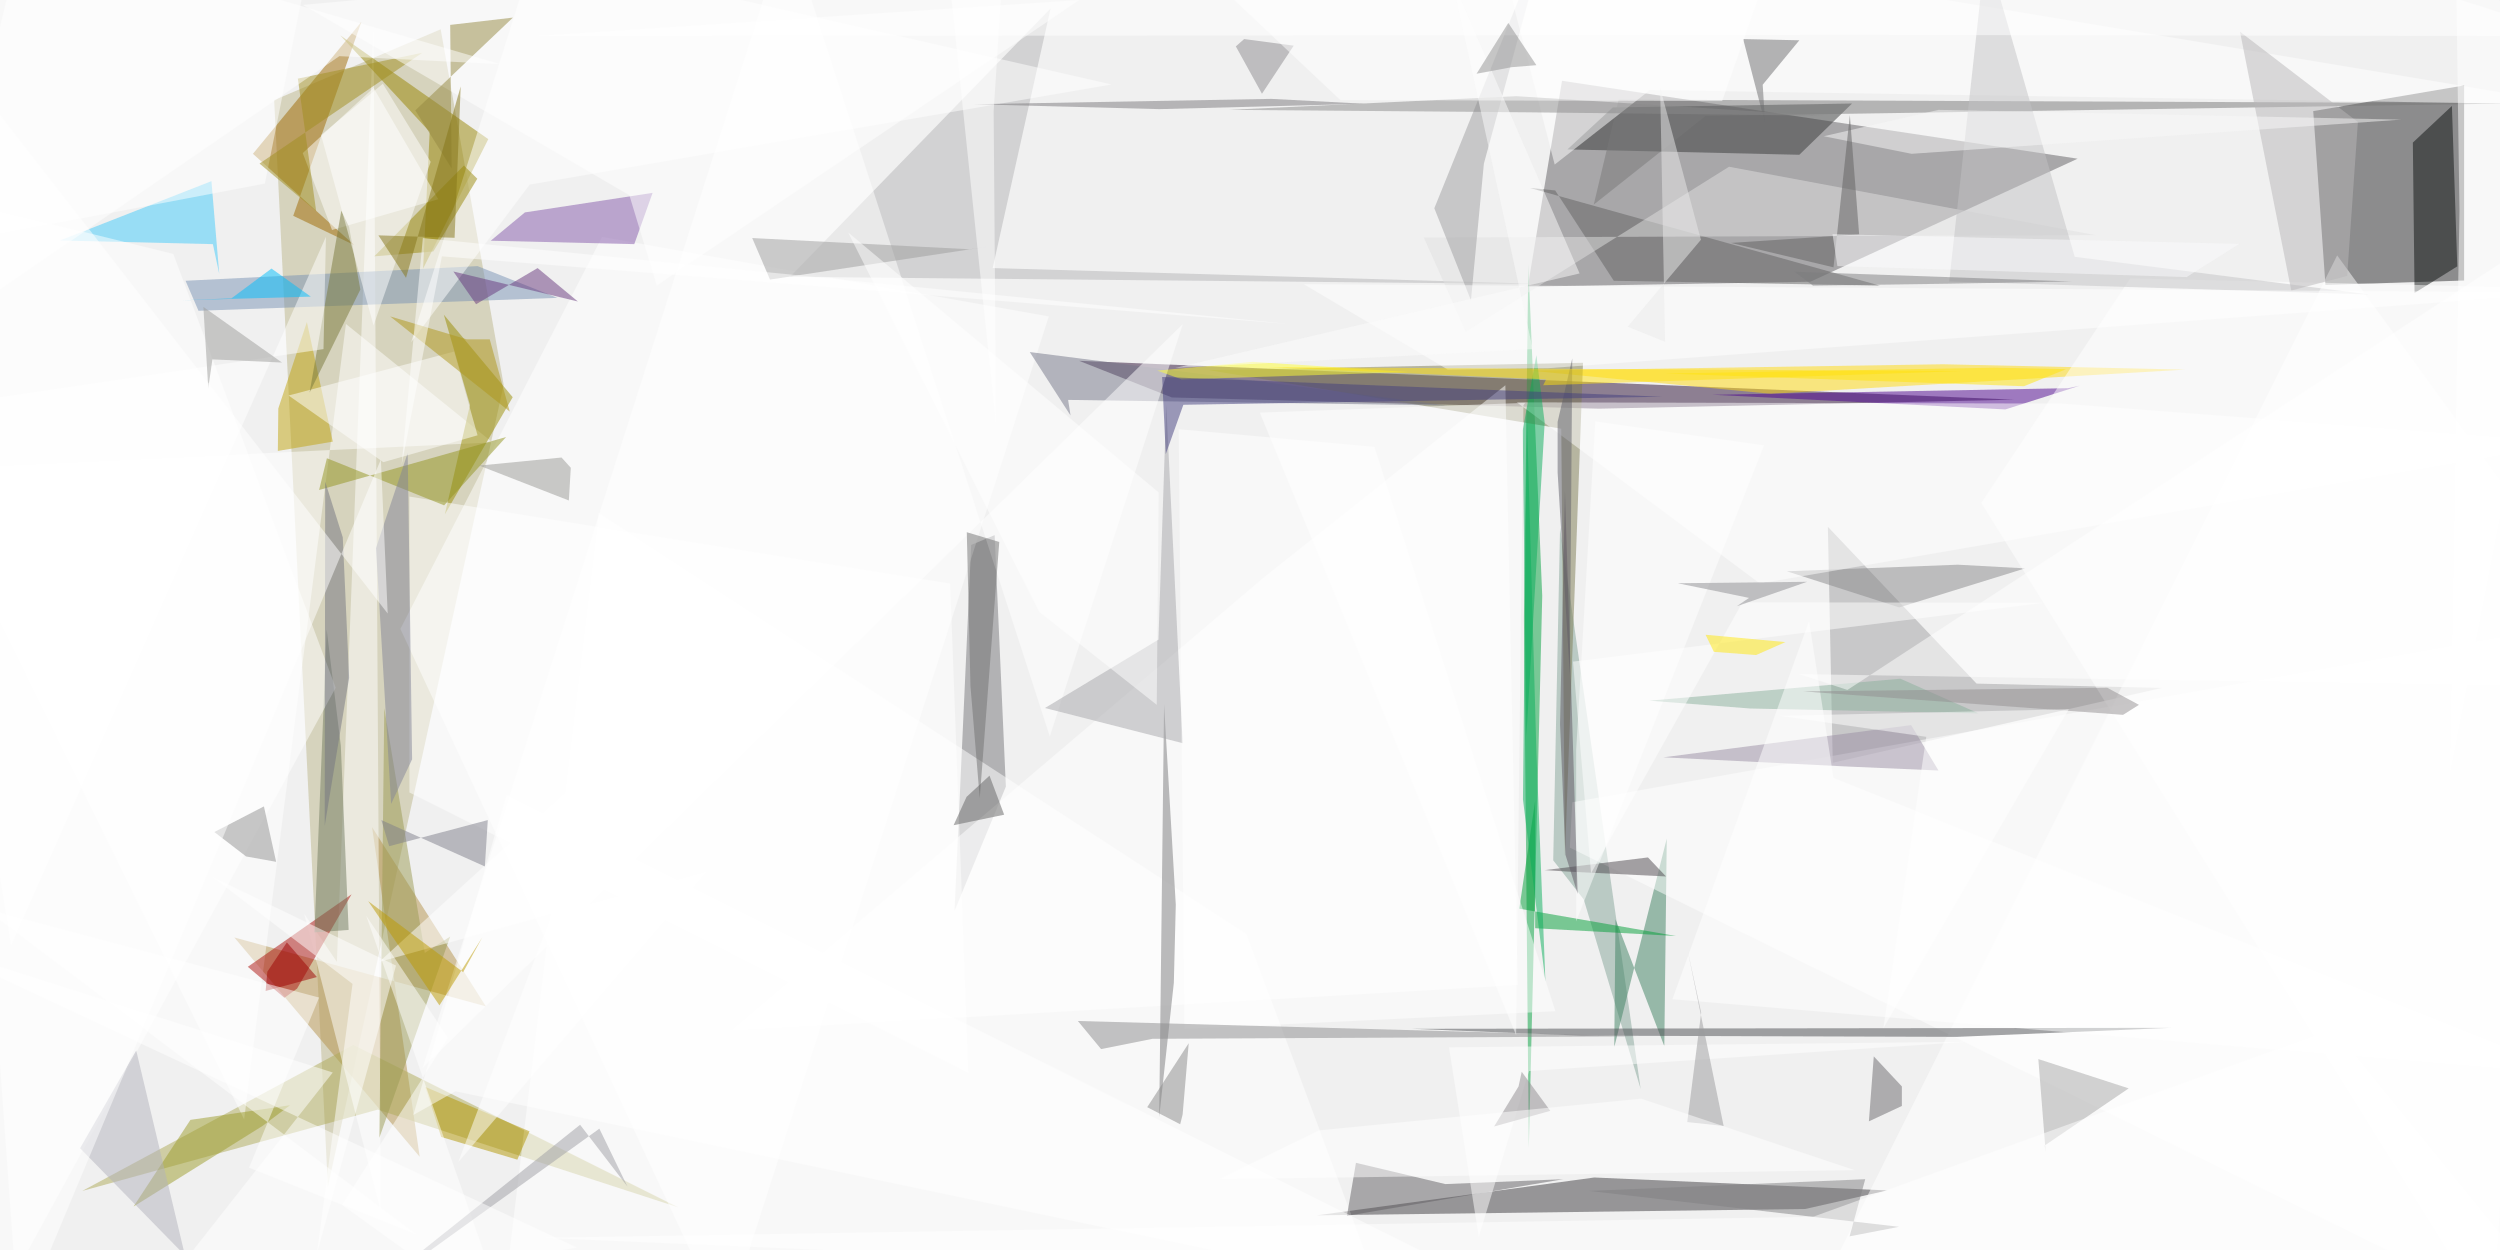
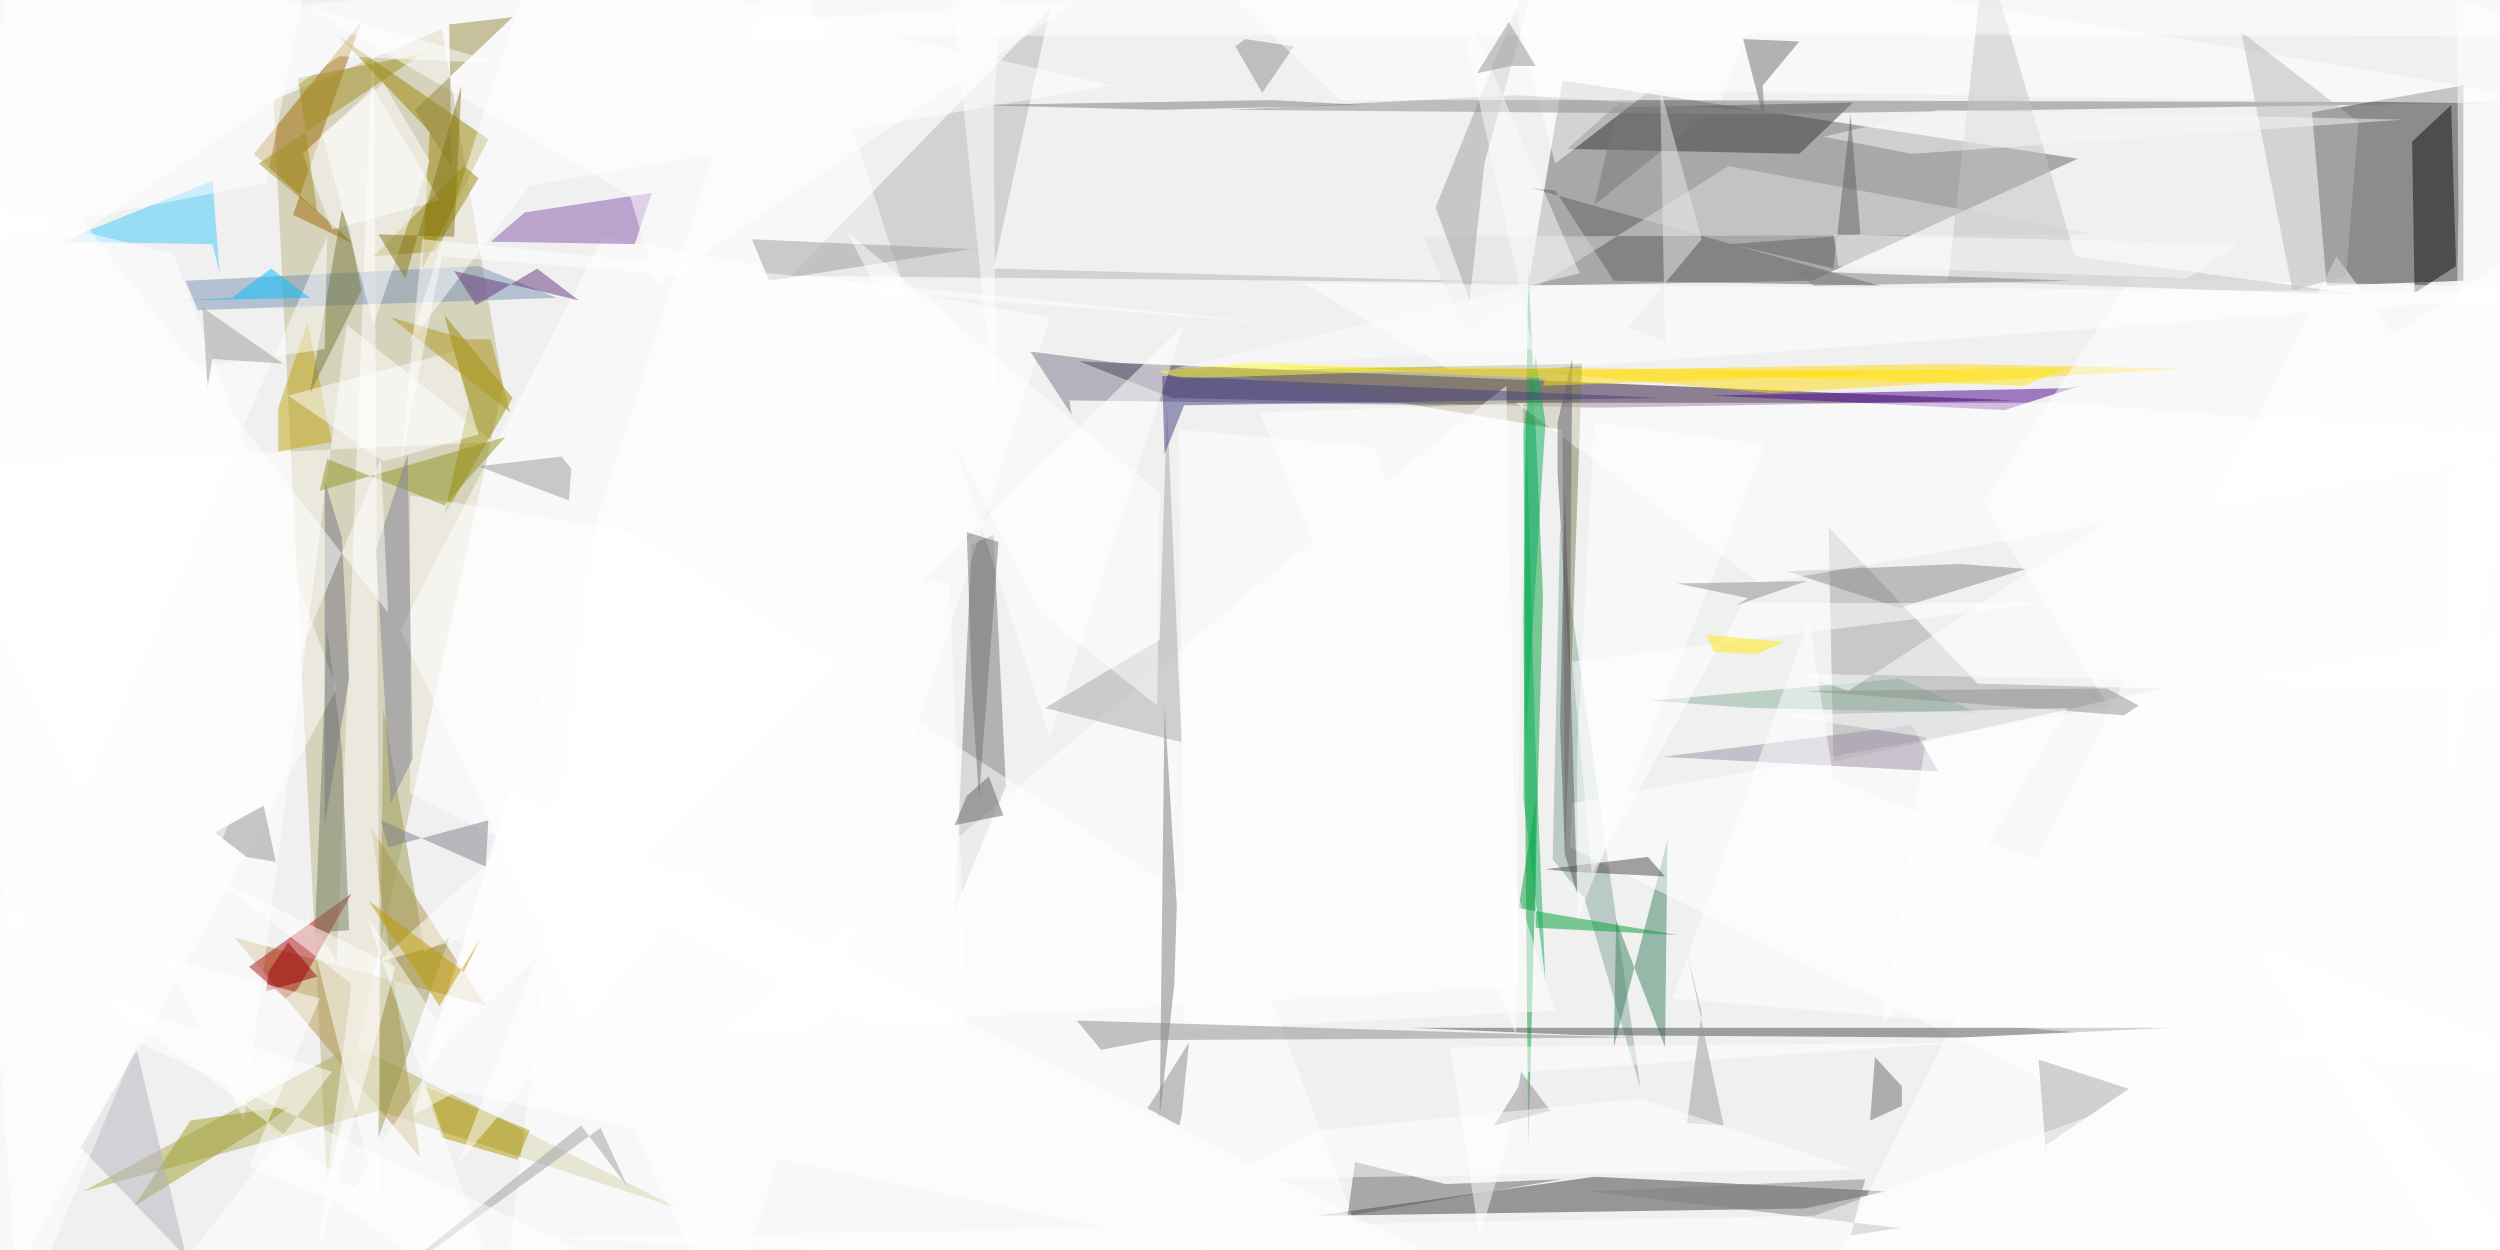
<svg xmlns="http://www.w3.org/2000/svg" version="1.1" viewBox="0 0 1024 512" width="1024" height="512">
  <g fill-opacity=".5">
-     <path fill="#605f62" d="M741.5 115.4l-115.7 2 14-84.3L851 65" />
-     <path fill="#28282b" d="M952.5 116.7l56.8-1.8V35l-61.8 10.5" />
-     <path fill="#2a0f34" d="M442 147.8l38 15 175 4.6 170-3.7" />
-     <path fill="#bcb68a" d="M206.3 157.6L180.5 12l-68.2 29 22 445" />
-     <path fill="#3c3b3e" d="M653 482.3l120 5.3-33.6 7.6-200 2.6" />
-     <path fill="#00a13d" d="M626 108.3l-1.8 145 2 216.8 5.5-226" />
-     <path fill="#b4934a" d="M199 412.2l-46.6-73.4 19.5 135L96 384" />
-     <path fill="#757578" d="M391 373l6.8-149.8 9.6-4 4.6 103" />
-     <path fill="#aeab59" d="M154.7 454.5l123 40-133-66.5-111 59.8" />
-     <path fill="#ffda0c" d="M725.3 161.3l-98.8-9.5 169.4-2.6 99 2.2" />
-     <path fill="#373838" d="M642 61.2L660.6 44l98-1.6-21.6 21" />
-     <path fill="#a1a0a3" d="M809.6 280l75.7 1.8-134.6 30.6-2-96.6" />
-     <path fill="#fff" d="M156 496.6L153 9l-15 385-13.4-19.7m305-244.7L246.6 97 164 257.6 297 543" />
-     <path fill="#85a598" d="M639 216l-2.8 136.4 12.5 16L672 446" />
-     <path fill="#fff" d="M-31 192.2l232.7-11-60-48.5L100 458.5" />
-     <path fill="#9e6800" d="M103.6 63l41.5 37.4-25-12L148 9" />
-     <path fill="#fff" d="M510.6 382.5l56 150.3-359.6-6L245.2 210" />
-     <path fill="#968400" d="M176 54l-36.6-39.5L200 57l-26.7 53" />
-     <path fill="#605f62" d="M555.4 476.3L592 485l48.3-2-88.6 15" />
-     <path fill="#8558ab" d="M259.8 100l7.5-21-52.3 8-14 11.6" />
-     <path fill="#3c8160" d="M682.7 343.5l-1 85-20-52-.5 52.4" />
-     <path fill="#998d00" d="M210 162.7l-27.8 48 10.3-44.8-10.7-37" />
-     <path fill="#ac110d" d="M116.5 408.7l-15-12.7 42.5-29.7-22.3 38.6" />
-     <path fill="#0d1010" d="M989 120l-.7-61.6 16-15 2.2 65.7" />
-     <path fill="#7d7a51" d="M639.5 175.6l-144.5-24 153.4-3-7.4 202" />
-     <path fill="#4c028f" d="M847 159l4.8-1-30.4 9.7-120-6" />
-     <path fill="#b5b4b7" d="M430.3 3.5l-23.7 106.3 228.2 6.6-311.2-3" />
-     <path fill="#7993b5" d="M76 115l119.6-6 32.7 13-147 5.3" />
-     <path fill="#009e37" d="M686.5 383.4l-57.7-3.2V328l-6.5 44.2" />
-     <path fill="#636363" d="M637 78l-10.3-1L770 117l-109-2" />
-     <path fill="#fff" d="M1040.3 543L643 347.2l1-18.6 400-71.3M179.5 81.6L153 36l-29 26.7 12 31.5" />
-     <path fill="#e0e0e1" d="M583.2 97.3l275-1-150-28-107.8 67.5" />
-     <path fill="#737c60" d="M133.8 257.8l5.8 47.7 3.2 75.4-14 1" />
-     <path fill="#787879" d="M1032.8 42.3l-334.2 5.2-45.8 36.3 10.2-43" />
-     <path fill="#c1a40e" d="M114 167.3l-.2 17.4 22.5-3.8-10.6-49" />
-     <path fill="#fff" d="M621.7 403.5L299 422.3l218.6-185.8 99-78.7" />
-     <path fill="#757789" d="M421.8 144.2l16.7 26-1-6.4 155.2 2.3" />
-     <path fill="#79797b" d="M481.6 370.6l-4.8-82-2 169 6-55" />
-     <path fill="#fff" d="M484.5 132.7l-54.5 169L322.4-31 173 437.6" />
-     <path fill="#b39600" d="M180.7 465.7l-6.5-20.5 42.7 18.2-5 11.6" />
-     <path fill="#41cbfa" d="M87.2 100l2.6 12.2-3.2-38-62 24.3" />
-     <path fill="#88888a" d="M829.5 232.8l-51.6 16-46-14.8 70-2.7" />
-     <path fill="#fff" d="M1021.4 543l22.8-425-171.7-4-61 92" />
-     <path fill="#9f9ea1" d="M607.8 67l-5.3 56-15-37.7 47-116.3" />
-     <path fill="#a7a7aa" d="M477.7 166l6.7 138.4L428 290l46.5-28" />
-     <path fill="#9c9c2b" d="M107.5 461.2l-52.8 33L78 458.7l40.8-6" />
-     <path fill="#9b9b53" d="M174 390.3L157.4 290l-2 176 29-82.4" />
-     <path fill="#fff" d="M621.3 164.8l223.3.5 210.4 16L720.8 239m-502-258.4l-50.4 159.6L217 75.6l238.3-41" />
-     <path fill="#9a8ea4" d="M794 315.6L782.8 297l-101.5 13.2 76 3.8" />
-     <path fill="#fff" d="M611.4-31l25.4 98.4 39-30.5 379.2 6M389.2 239l-221.5-35.6v121.2l229 115M-31 79l29.7 456.7 138.8-254L71 104" />
-     <path fill="#c3c2c4" d="M849.8 105.2l120.4 15.4-171.8-5.3 15-136.3" />
-     <path fill="#92941f" d="M207.3 179l-76.6 21.7 3.2-13 48 19.3" />
-     <path fill="#fff" d="M140 493.5l43.6-68.4-33.6-50 58.8 168M1055 239l-10.2 277-292.5-1 205-410.4" />
-     <path fill="#4b4c51" d="M889.2 421l-310.8.4 69 2.8 154.2.5" />
-     <path fill="#fff" d="M108.5 75.2L129.7-31-31-15v116.7" />
-     <path fill="#08ad5b" d="M625.2 301.6l-1.5-125.3 5.6-30.8 3.4 27.6" />
-     <path fill="#4c464d" d="M642.2 357l40.2 2-7.4-7.8-42.3 5.2" />
-     <path fill="#b8b7b9" d="M938.5 119l-21-106 48.3 37-4.4 63" />
-     <path fill="#fff" d="M482.8 175.8l2.3 245.7 152-7.3L563 183" />
-     <path fill="#988909" d="M190 67.8l5.5 5.4-18 29.8-24.2 2" />
-     <path fill="#8a8a8d" d="M472 425.5l198.3-1-228.8-6.3 9.5 11.5" />
-     <path fill="#a6a6a7" d="M837.5 469.2l34.4-23.4-37-12 3 38" />
-     <path fill="#fff" d="M593 151.4l-59-35 521 3.4-420.8 31" />
-     <path fill="#828498" d="M168.8 311L167 185.5l-13 39 6.2 104.8" />
-     <path fill="#a08f1f" d="M106.3 67L173 21.6l-51 10.6 7.5 54.3" />
-     <path fill="#fff" d="M645.6 307.2l7.8-134.6 69.2 9.8-77 195M186 144l-67.8 18 38.8 27.3 38.6-11" />
-     <path fill="#737480" d="M143 277.6l-10 60.7.2-141 7.2 22.8" />
-     <path fill="#8ab19d" d="M716.8 290.2l93.6 2-32-14.2-102.8 9" />
-     <path fill="#6a696c" d="M779 445v8l-13.5 6.3 2-26.6" />
-     <path fill="#7a797c" d="M398.7 42.7l122-2.2 38.2 2-84 2.2" />
-     <path fill="#9d9d9d" d="M315.4 114.5l-7.3-17 89 4.6 7-1" />
-     <path fill="#707070" d="M396 218l1.5 63 3.8 46 8-105" />
-     <path fill="#78793a" d="M147.6 118.6L143 93l-3.2-6.7-13 74.5" />
-     <path fill="#b2b2bc" d="M82.6 543l3.2-18.5-53-54.2 23-40" />
-     <path fill="#6d6d6e" d="M737 16.5l-15 18.2 1 16-9-34.7" />
-     <path fill="#9e9fa4" d="M143.6 535.7l94-75L257 486l-11.5-23.7" />
-     <path fill="#fff" d="M132.5 143l1-46-129 290.6L-31 167.2" />
-     <path fill="#66367c" d="M195 124.6l25.2-14.8 16.5 13.7-51-12.3" />
-     <path fill="#fff" d="M131.5 55.3l25.3-21 19.6 32-23.4 67M257.8 80l11.2 37L488-31 124 2" />
-     <path fill="#ffff32" d="M513.2 148.2l-39.2 3.6 10 3.6 92.8-3" />
-     <path fill="#958940" d="M184.4 10.2l25.7-3-40 38L185 69" />
-     <path fill="#ffe406" d="M682 153l147 5.2 17.3-7-29.5-.6" />
-     <path fill="#08af5b" d="M629.3 307.7L633 402l-9.2-74.6 1.6-157.8" />
-     <path fill="#fff" d="M129.7 514l32.5-118.5L86.7 359l57.7 44" />
-     <path fill="#fff" d="M54.8 543l181.6-32L-31 386l167.3 53.3" />
-     <path fill="#818182" d="M757.6 506.4L764 483l-113.2 4.8 127 14.7" />
-     <path fill="#909091" d="M100.8 350.8l-13-10 20.3-10.5 5 22.7" />
-     <path fill="#f8f8f9" d="M747 55.8L794 45l189.5 4L783 63" />
-     <path fill="#00befd" d="M127.3 121.5L74.5 123l20.3-.8 16.4-12.2" />
-     <path fill="#fff" d="M751 318.6l-10-64.3-56 155 370 31" />
-     <path fill="#616161" d="M761.5 96L709 99.5l42 10 6.7-62.4" />
-     <path fill="#fff" d="M186.5 447l457 96-436-217.6-38.2 131.3" />
-     <path fill="#938f91" d="M869.6 292.8l-131-9.6 124.5-1.5 13 7" />
-     <path fill="#5f5f69" d="M644 146.8l-1 129.7-5-83v-20.7" />
-     <path fill="#8a8a8b" d="M503.3 45l122 1 122 1.4-126.2-8" />
-     <path fill="#fff" d="M425.6 250.6L347.4 95.2l127.2 106.5-.8 87M644.3 271l7.4 86.7 62-111 123.7.2" />
-     <path fill="#888889" d="M484.4 456.5l-1 4-13.5-7 17-26.2" />
-     <path fill="#af9718" d="M191.2 139h9.4l8.2 29.6-49-39" />
-     <path fill="#fff" d="M1007.4 86.4L1005.7-31l49.3 84.7-51.7 265.2" />
-     <path fill="#ffe80a" d="M719.3 268.3l12-5.3-32.7-3 3.4 7" />
-     <path fill="#ffe00d" d="M519.5 150.4l113.8 5-1.2 2.4 171-5.8" />
-     <path fill="#8c8b8e" d="M506.2 19l3.4-3 20.3 2.7-13 19.7" />
-     <path fill="#fff" d="M593.5 429l12.2 77.7 20.6-68 179.7-12" />
-     <path fill="#626262" d="M390.6 338l20.7-4.3-6-16-9.4 8.7" />
-     <path fill="#fff" d="M728.7 293.2l118.7-2.7-76 130.7L789 301.8" />
-     <path fill="#9c9c9b" d="M85.3 159l-2-33.3 32.2 22.8-28.5-1.3" />
-     <path fill="#fff" d="M173.2 97.5l-8.7 93L181 105l346.7 27.7M251.7 306l-64 170L290 356.7 155.3 394" />
-     <path fill="#9b9b9d" d="M706 461.2L691.4 390l5.4 24.8-5.7 44.8" />
-     <path fill="#857416" d="M186.2 97.4l2.5-62-22.4 78.4L155 96.4" />
-     <path fill="#bd9a00" d="M189.7 398.2l7.8-14.2-17.5 27.8-29.2-42.7" />
-     <path fill="#423f7e" d="M681 162.5l-196.3 3.3-7.2 20.2-1.5-31.6" />
-     <path fill="#eaeaea" d="M666.7 133.8l30-35.6L680 36l2 104" />
-     <path fill="#7f7f8a" d="M159.4 346.6l40.4-10.7-1.2 19-42.4-19" />
-     <path fill="#989895" d="M233 205l.8-13.4-3.8-4.2-33.7 3.3" />
-     <path fill="#8e8a8e" d="M635 455l-23 6.4 10-16.4 1.3-6" />
-     <path fill="#fff" d="M756.7 282.6l293-191.5-9.8 190-303-5M139 23l66 3.3-195-57L-31 140" />
-     <path fill="#fff" d="M156 188.2L7.7 543-31 7l189.8 244.3" />
-     <path fill="#7d7c7e" d="M848.6 115.3l-113.6-4 7.6 5.7 55.5-.8" />
-     <path fill="#fff" d="M1055 543l-99-121.8-213.4 77.2L221 507M386.5-31L408 174.5l-1-129 5-76.5" />
-     <path fill="#fdfcfd" d="M594.8-8.2l33 151.2-146.4 7.7L647 112" />
-     <path fill="#8c8c90" d="M740.2 238.3l-28.8 10 5-3.4-29.2-6" />
-     <path fill="#fbfbfc" d="M752.6 109l143 4.5 21.6-13.6-166.6-4" />
-     <path fill="#5e5663" d="M639 296.7l2-95.6 5.2 165-5-16" />
-     <path fill="#9c0000" d="M109.5 398l8-12 12.3 14.2-21 5.7" />
-     <path fill="#fff" d="M130.7 408.6L102 478.3l69 27.6L-6.6 372M516 169l105 255 3-258 .7-1m80.7-123.6L549 41l-76.4-72L728-22.7" />
-     <path fill="#fff" d="M761 14.3l-543.2.5L911.3-31l143 45.8" />
-     <path fill="#929293" d="M629.3 26.7l-10 .8-14.5 2.7 13-20.8" />
-     <path fill="#fff" d="M499.2 483l41-20 132-13 87.5 29.3" />
+     <path fill="#605f62" d="M742 115l-116 2 14-84 211 32" />
+     <path fill="#28282b" d="M953 117l56-2V35l-62 11" />
+     <path fill="#2a0f34" d="M442 148l38 15 175 4 170-3" />
+     <path fill="#bcb68a" d="M206 158L181 12l-69 29 22 445" />
+     <path fill="#3c3b3e" d="M653 482l120 6-34 7-200 3" />
+     <path fill="#00a13d" d="M626 108l-2 145 2 217 6-226" />
+     <path fill="#b4934a" d="M199 412l-47-73 20 135-76-90" />
+     <path fill="#757578" d="M391 373l7-150 9-4 5 103" />
+     <path fill="#aeab59" d="M155 455l123 40-133-67-111 60" />
+     <path fill="#ffda0c" d="M725 161l-99-9 170-3 99 2" />
+     <path fill="#373838" d="M642 61l19-17 98-2-22 21" />
+     <path fill="#a1a0a3" d="M810 280l75 2-134 30-2-96" />
+     <path fill="#fff" d="M156 497L153 9l-15 385-13-20m305-244L247 97l-83 161 133 285" />
+     <path fill="#85a598" d="M639 216l-3 136 13 16 23 78" />
+     <path fill="#fff" d="M-31 192l233-11-60-48-42 326" />
+     <path fill="#9e6800" d="M104 63l41 37-25-12 28-79" />
+     <path fill="#fff" d="M511 383l56 150-360-6 38-317" />
+     <path fill="#968400" d="M176 54l-37-39 61 42-27 53" />
+     <path fill="#605f62" d="M555 476l37 9 48-2-88 15" />
+     <path fill="#8558ab" d="M260 100l7-21-52 8-14 12" />
+     <path fill="#3c8160" d="M683 344l-1 85-20-52-1 52" />
+     <path fill="#998d00" d="M210 163l-28 48 10-45-10-37" />
+     <path fill="#ac110d" d="M117 409l-15-13 42-30-22 39" />
+     <path fill="#0d1010" d="M989 120l-1-62 16-15 2 66" />
+     <path fill="#7d7a51" d="M640 176l-145-24 153-3-7 202" />
+     <path fill="#4c028f" d="M847 159l5-1-31 10-120-6" />
+     <path fill="#b5b4b7" d="M430 4l-23 106 228 6-311-3" />
+     <path fill="#7993b5" d="M76 115l120-6 32 13-147 5" />
+     <path fill="#009e37" d="M687 383l-58-3v-52l-7 44" />
+     <path fill="#636363" d="M637 78l-10-1 143 40-109-2" />
+     <path fill="#fff" d="M1040 543L643 347l1-18 400-72M180 82l-27-46-29 27 12 31" />
+     <path fill="#e0e0e1" d="M583 97l275-1-150-28-108 68" />
+     <path fill="#737c60" d="M134 258l6 48 3 75-14 1" />
+     <path fill="#787879" d="M1033 42l-334 5-46 37 10-43" />
+     <path fill="#c1a40e" d="M114 167v18l22-4-10-49" />
+     <path fill="#fff" d="M622 404l-323 18 219-185 99-79" />
+     <path fill="#757789" d="M422 144l17 26-1-6 155 2" />
+     <path fill="#79797b" d="M482 371l-5-82-2 169 6-55" />
+     <path fill="#fff" d="M485 133l-55 169L322-31 173 438" />
+     <path fill="#b39600" d="M181 466l-7-21 43 18-5 12" />
+     <path fill="#41cbfa" d="M87 100l3 12-3-38-62 25" />
+     <path fill="#88888a" d="M830 233l-52 16-46-15 70-3" />
+     <path fill="#fff" d="M1021 543l23-425-171-4-61 92" />
+     <path fill="#9f9ea1" d="M608 67l-6 56-14-38 47-116" />
+     <path fill="#a7a7aa" d="M478 166l6 138-56-14 47-28" />
+     <path fill="#9c9c2b" d="M108 461l-53 33 23-35 41-6" />
+     <path fill="#9b9b53" d="M174 390l-17-100-2 176 29-82" />
+     <path fill="#fff" d="M621 165h224l210 16-334 58M219-19l-51 159 49-64 238-41" />
+     <path fill="#9a8ea4" d="M794 316l-11-19-102 13 76 4" />
+     <path fill="#fff" d="M611-31l26 98 39-30 379 6M389 239l-221-36v122l229 115M-31 79l30 457 139-254-67-178" />
+     <path fill="#c3c2c4" d="M850 105l120 16-172-6 15-136" />
+     <path fill="#92941f" d="M207 179l-76 22 3-13 48 19" />
+     <path fill="#fff" d="M140 494l44-69-34-50 59 168m846-304l-10 277-293-1 205-410" />
+     <path fill="#4b4c51" d="M889 421H578l69 3 155 1" />
+     <path fill="#fff" d="M109 75l21-106-161 16v117" />
+     <path fill="#08ad5b" d="M625 302l-1-126 5-30 4 27" />
+     <path fill="#4c464d" d="M642 357l40 2-7-8-42 5" />
+     <path fill="#b8b7b9" d="M939 119L918 13l48 37-5 63" />
+     <path fill="#fff" d="M483 176l2 246 152-8-74-231" />
+     <path fill="#988909" d="M190 68l6 5-18 30-25 2" />
+     <path fill="#8a8a8d" d="M472 426l198-1-229-7 10 12" />
+     <path fill="#a6a6a7" d="M838 469l34-23-37-12 3 38" />
+     <path fill="#fff" d="M593 151l-59-35 521 4-421 31" />
+     <path fill="#828498" d="M169 311l-2-125-13 39 6 104" />
+     <path fill="#a08f1f" d="M106 67l67-45-51 10 8 55" />
+     <path fill="#fff" d="M646 307l7-134 70 9-77 195M186 144l-68 18 39 27 39-11" />
+     <path fill="#737480" d="M143 278l-10 60V197l7 23" />
+     <path fill="#8ab19d" d="M717 290l93 2-32-14-102 9" />
+     <path fill="#6a696c" d="M779 445v8l-13 6 2-26" />
+     <path fill="#7a797c" d="M399 43l122-2 38 2-84 2" />
+     <path fill="#9d9d9d" d="M315 115l-7-17 89 4 7-1" />
+     <path fill="#707070" d="M396 218l2 63 3 46 8-105" />
+     <path fill="#78793a" d="M148 119l-5-26-3-7-13 75" />
+     <path fill="#b2b2bc" d="M83 543l3-18-53-55 23-40" />
+     <path fill="#6d6d6e" d="M737 17l-15 18 1 16-9-35" />
+     <path fill="#9e9fa4" d="M144 536l94-75 19 25-11-24" />
+     <path fill="#fff" d="M133 143l1-46L5 388l-36-221" />
+     <path fill="#66367c" d="M195 125l25-15 17 13-51-12" />
+     <path fill="#fff" d="M132 55l25-21 19 32-23 67m105-53l11 37L488-31 124 2" />
+     <path fill="#ffff32" d="M513 148l-39 4 10 3 93-3" />
+     <path fill="#958940" d="M184 10l26-3-40 38 15 24" />
+     <path fill="#ffe406" d="M682 153l147 5 17-7h-29" />
+     <path fill="#08af5b" d="M629 308l4 94-9-75 1-157" />
+     <path fill="#fff" d="M130 514l32-118-75-37 57 44" />
+     <path fill="#fff" d="M55 543l181-32-267-125 167 53" />
+     <path fill="#818182" d="M758 506l6-23-113 5 127 15" />
+     <path fill="#909091" d="M101 351l-13-10 20-11 5 23" />
+     <path fill="#f8f8f9" d="M747 56l47-11 190 4-201 14" />
+     <path fill="#00befd" d="M127 122l-52 1 20-1 16-12" />
+     <path fill="#fff" d="M751 319l-10-65-56 155 370 31" />
+     <path fill="#616161" d="M762 96l-53 4 42 10 7-63" />
+     <path fill="#fff" d="M187 447l457 96-436-218-39 132" />
+     <path fill="#938f91" d="M870 293l-131-10 124-1 13 7" />
+     <path fill="#5f5f69" d="M644 147l-1 130-5-83v-21" />
+     <path fill="#8a8a8b" d="M503 45l122 1 122 1-126-8" />
+     <path fill="#fff" d="M426 251L347 95l128 107-1 87m170-18l8 87 62-111h123" />
+     <path fill="#888889" d="M484 457l-1 4-13-7 17-27" />
+     <path fill="#af9718" d="M191 139h10l8 30-49-39" />
+     <path fill="#fff" d="M1007 86l-1-117 49 85-52 265" />
+     <path fill="#ffe80a" d="M719 268l12-5-32-3 3 7" />
+     <path fill="#ffe00d" d="M520 150l113 5-1 3 171-6" />
+     <path fill="#8c8b8e" d="M506 19l4-3 20 3-13 19" />
+     <path fill="#fff" d="M594 429l12 78 20-68 180-12" />
+     <path fill="#626262" d="M391 338l20-4-6-16-9 8" />
+     <path fill="#fff" d="M729 293l118-3-76 131 18-119" />
+     <path fill="#9c9c9b" d="M85 159l-2-33 33 23-29-2" />
+     <path fill="#fff" d="M173 98l-9 93 17-86 347 28M252 306l-64 170 102-119-135 37" />
+     <path fill="#9b9b9d" d="M706 461l-15-71 6 25-6 45" />
+     <path fill="#857416" d="M186 97l3-62-23 79-11-18" />
+     <path fill="#bd9a00" d="M190 398l7-14-17 28-29-43" />
+     <path fill="#423f7e" d="M681 163l-196 3-8 20-1-32" />
+     <path fill="#eaeaea" d="M667 134l30-36-17-62 2 104" />
+     <path fill="#7f7f8a" d="M159 347l41-11-1 19-43-19" />
+     <path fill="#989895" d="M233 205l1-13-4-5-34 4" />
+     <path fill="#8e8a8e" d="M635 455l-23 6 10-16 1-6" />
+     <path fill="#fff" d="M757 283l293-192-10 190-303-5M139 23l66 3L10-31l-41 171" />
+     <path fill="#fff" d="M156 188L8 543-31 7l190 244" />
+     <path fill="#7d7c7e" d="M849 115l-114-4 8 6 55-1" />
+     <path fill="#fff" d="M1055 543l-99-122-213 77-522 9M387-31l21 206-1-129 5-77" />
+     <path fill="#fdfcfd" d="M595-8l33 151-147 8 166-39" />
+     <path fill="#8c8c90" d="M740 238l-29 10 5-3-29-6" />
+     <path fill="#fbfbfc" d="M753 109l143 5 21-14-166-4" />
+     <path fill="#5e5663" d="M639 297l2-96 5 165-5-16" />
+     <path fill="#9c0000" d="M110 398l8-12 12 14-21 6" />
+     <path fill="#fff" d="M131 409l-29 69 69 28L-7 372m523-203l105 255 3-258 1-1m80-124H549l-76-72 255 8" />
+     <path fill="#fff" d="M761 14l-543 1 693-46 143 46" />
+     <path fill="#929293" d="M629 27h-10l-14 3 13-21" />
+     <path fill="#fff" d="M499 483l41-20 132-13 88 29" />
  </g>
</svg>
